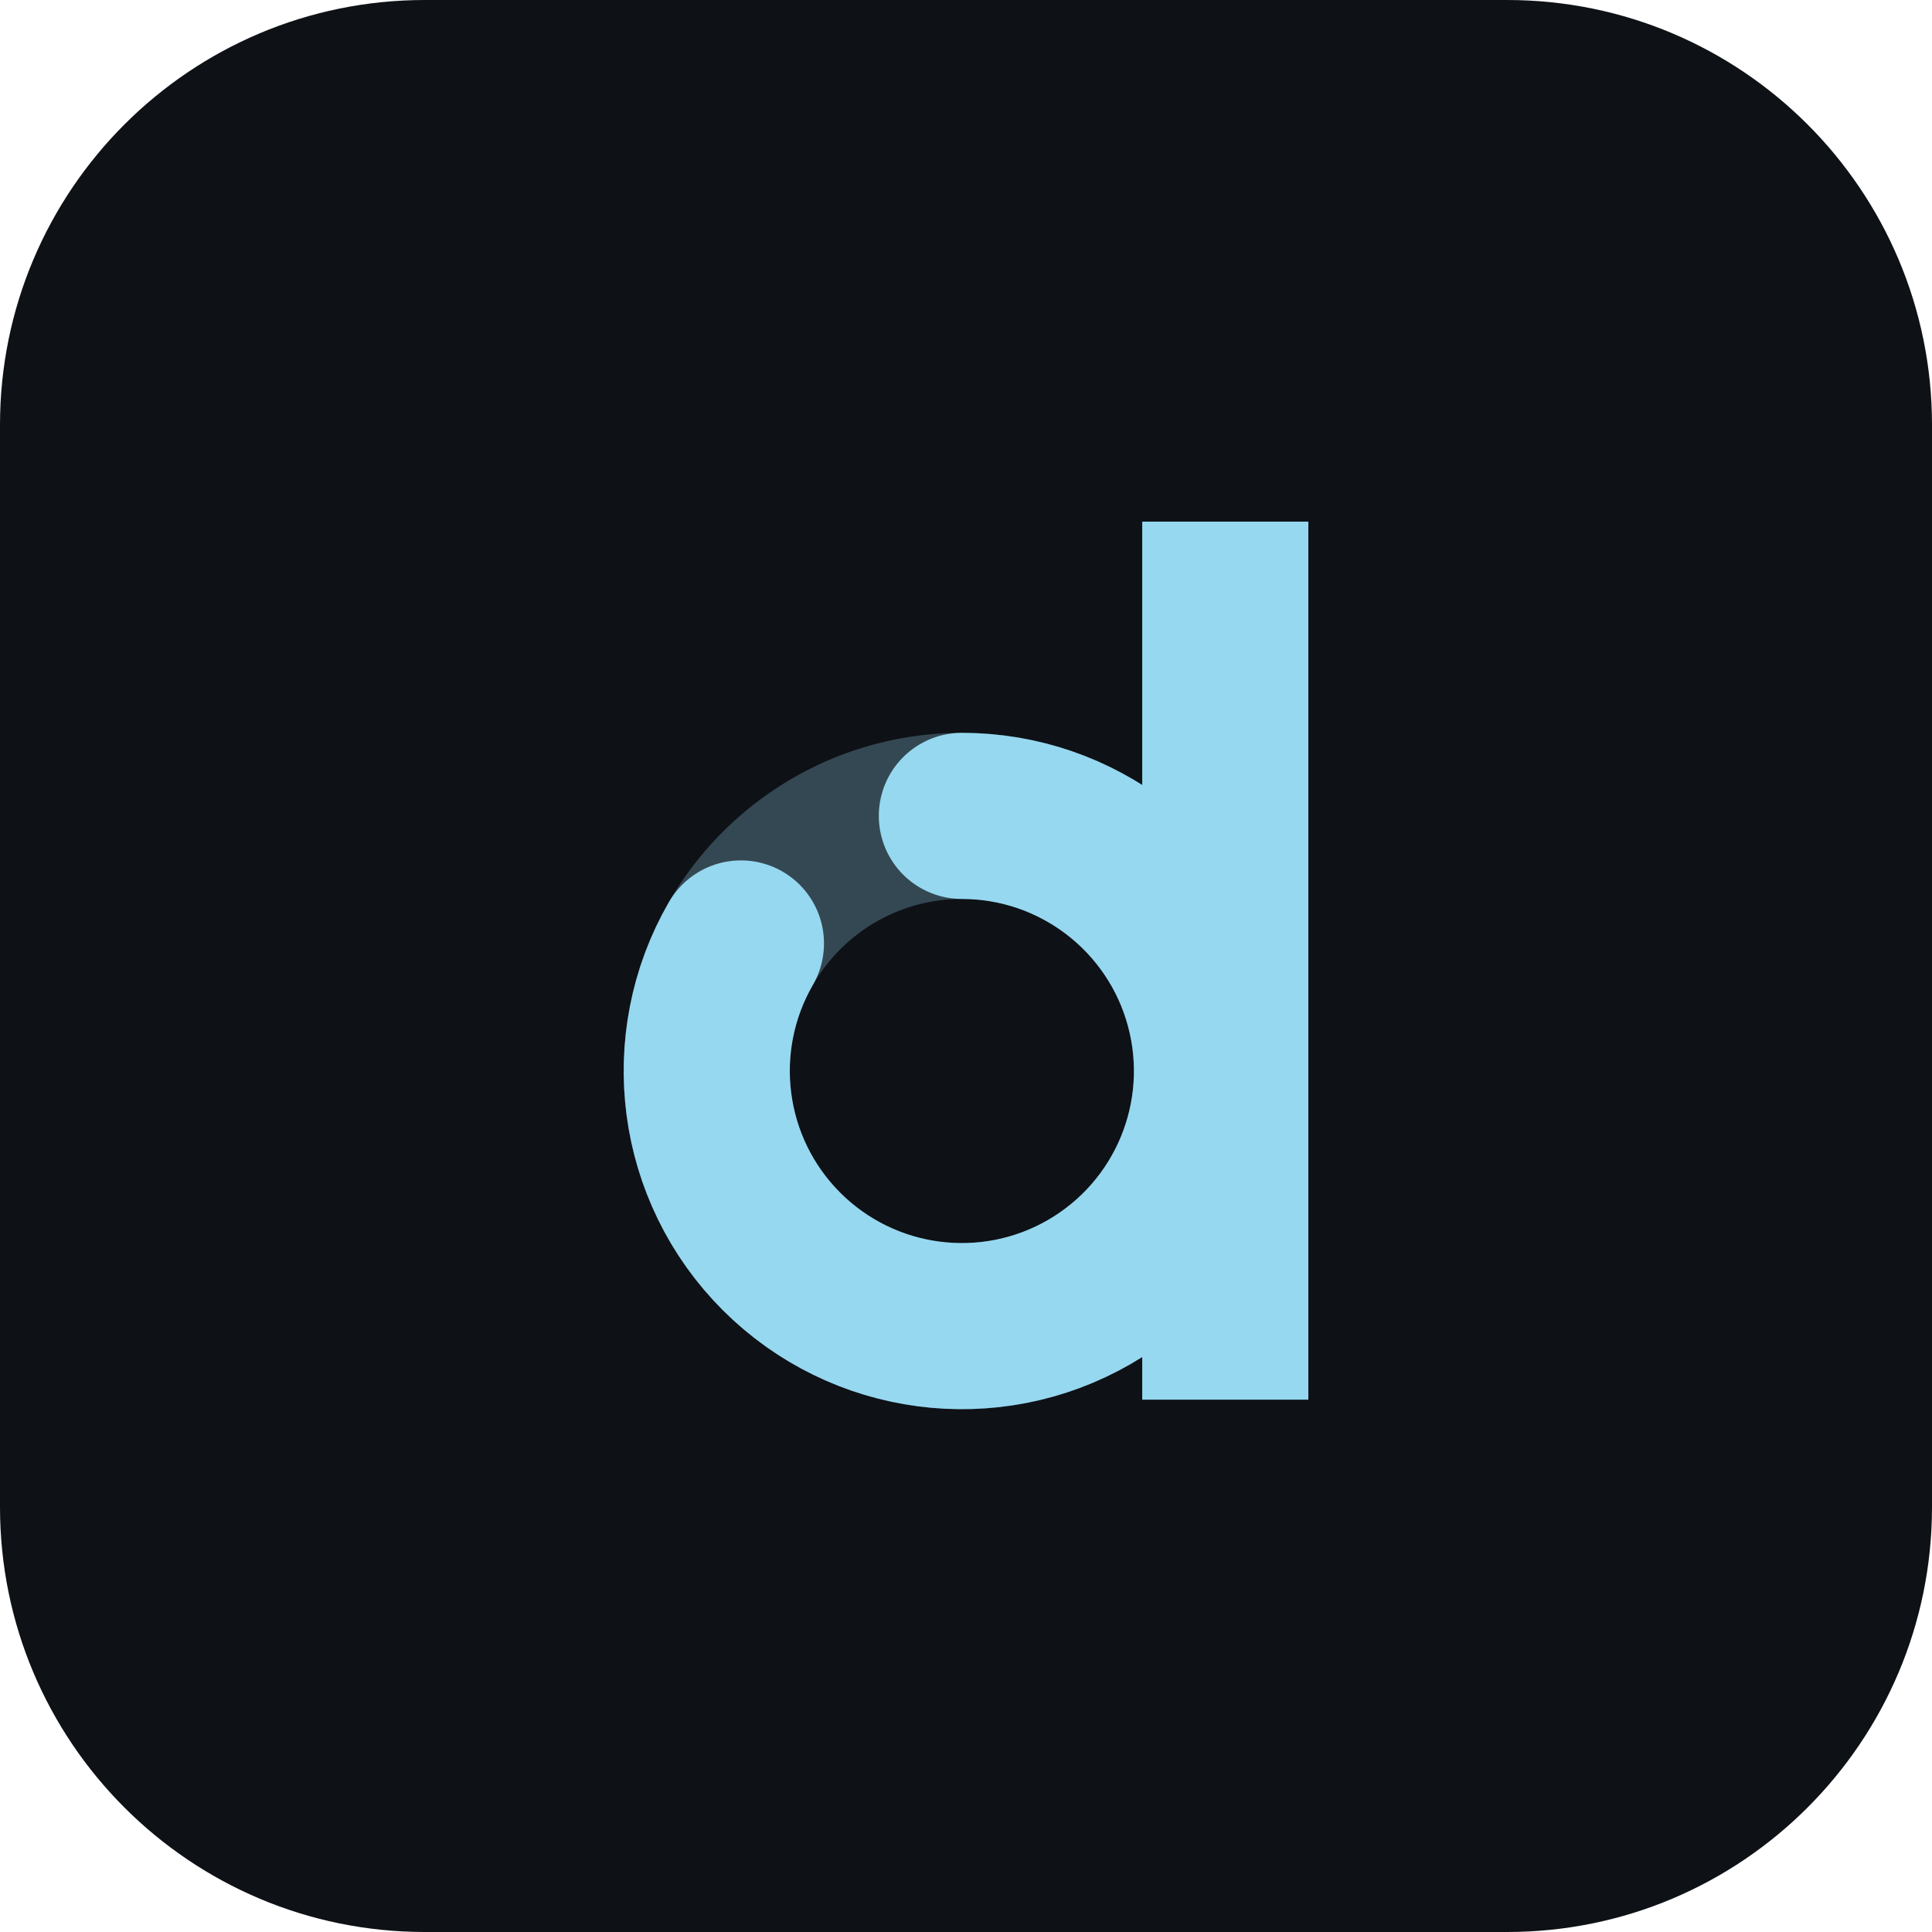
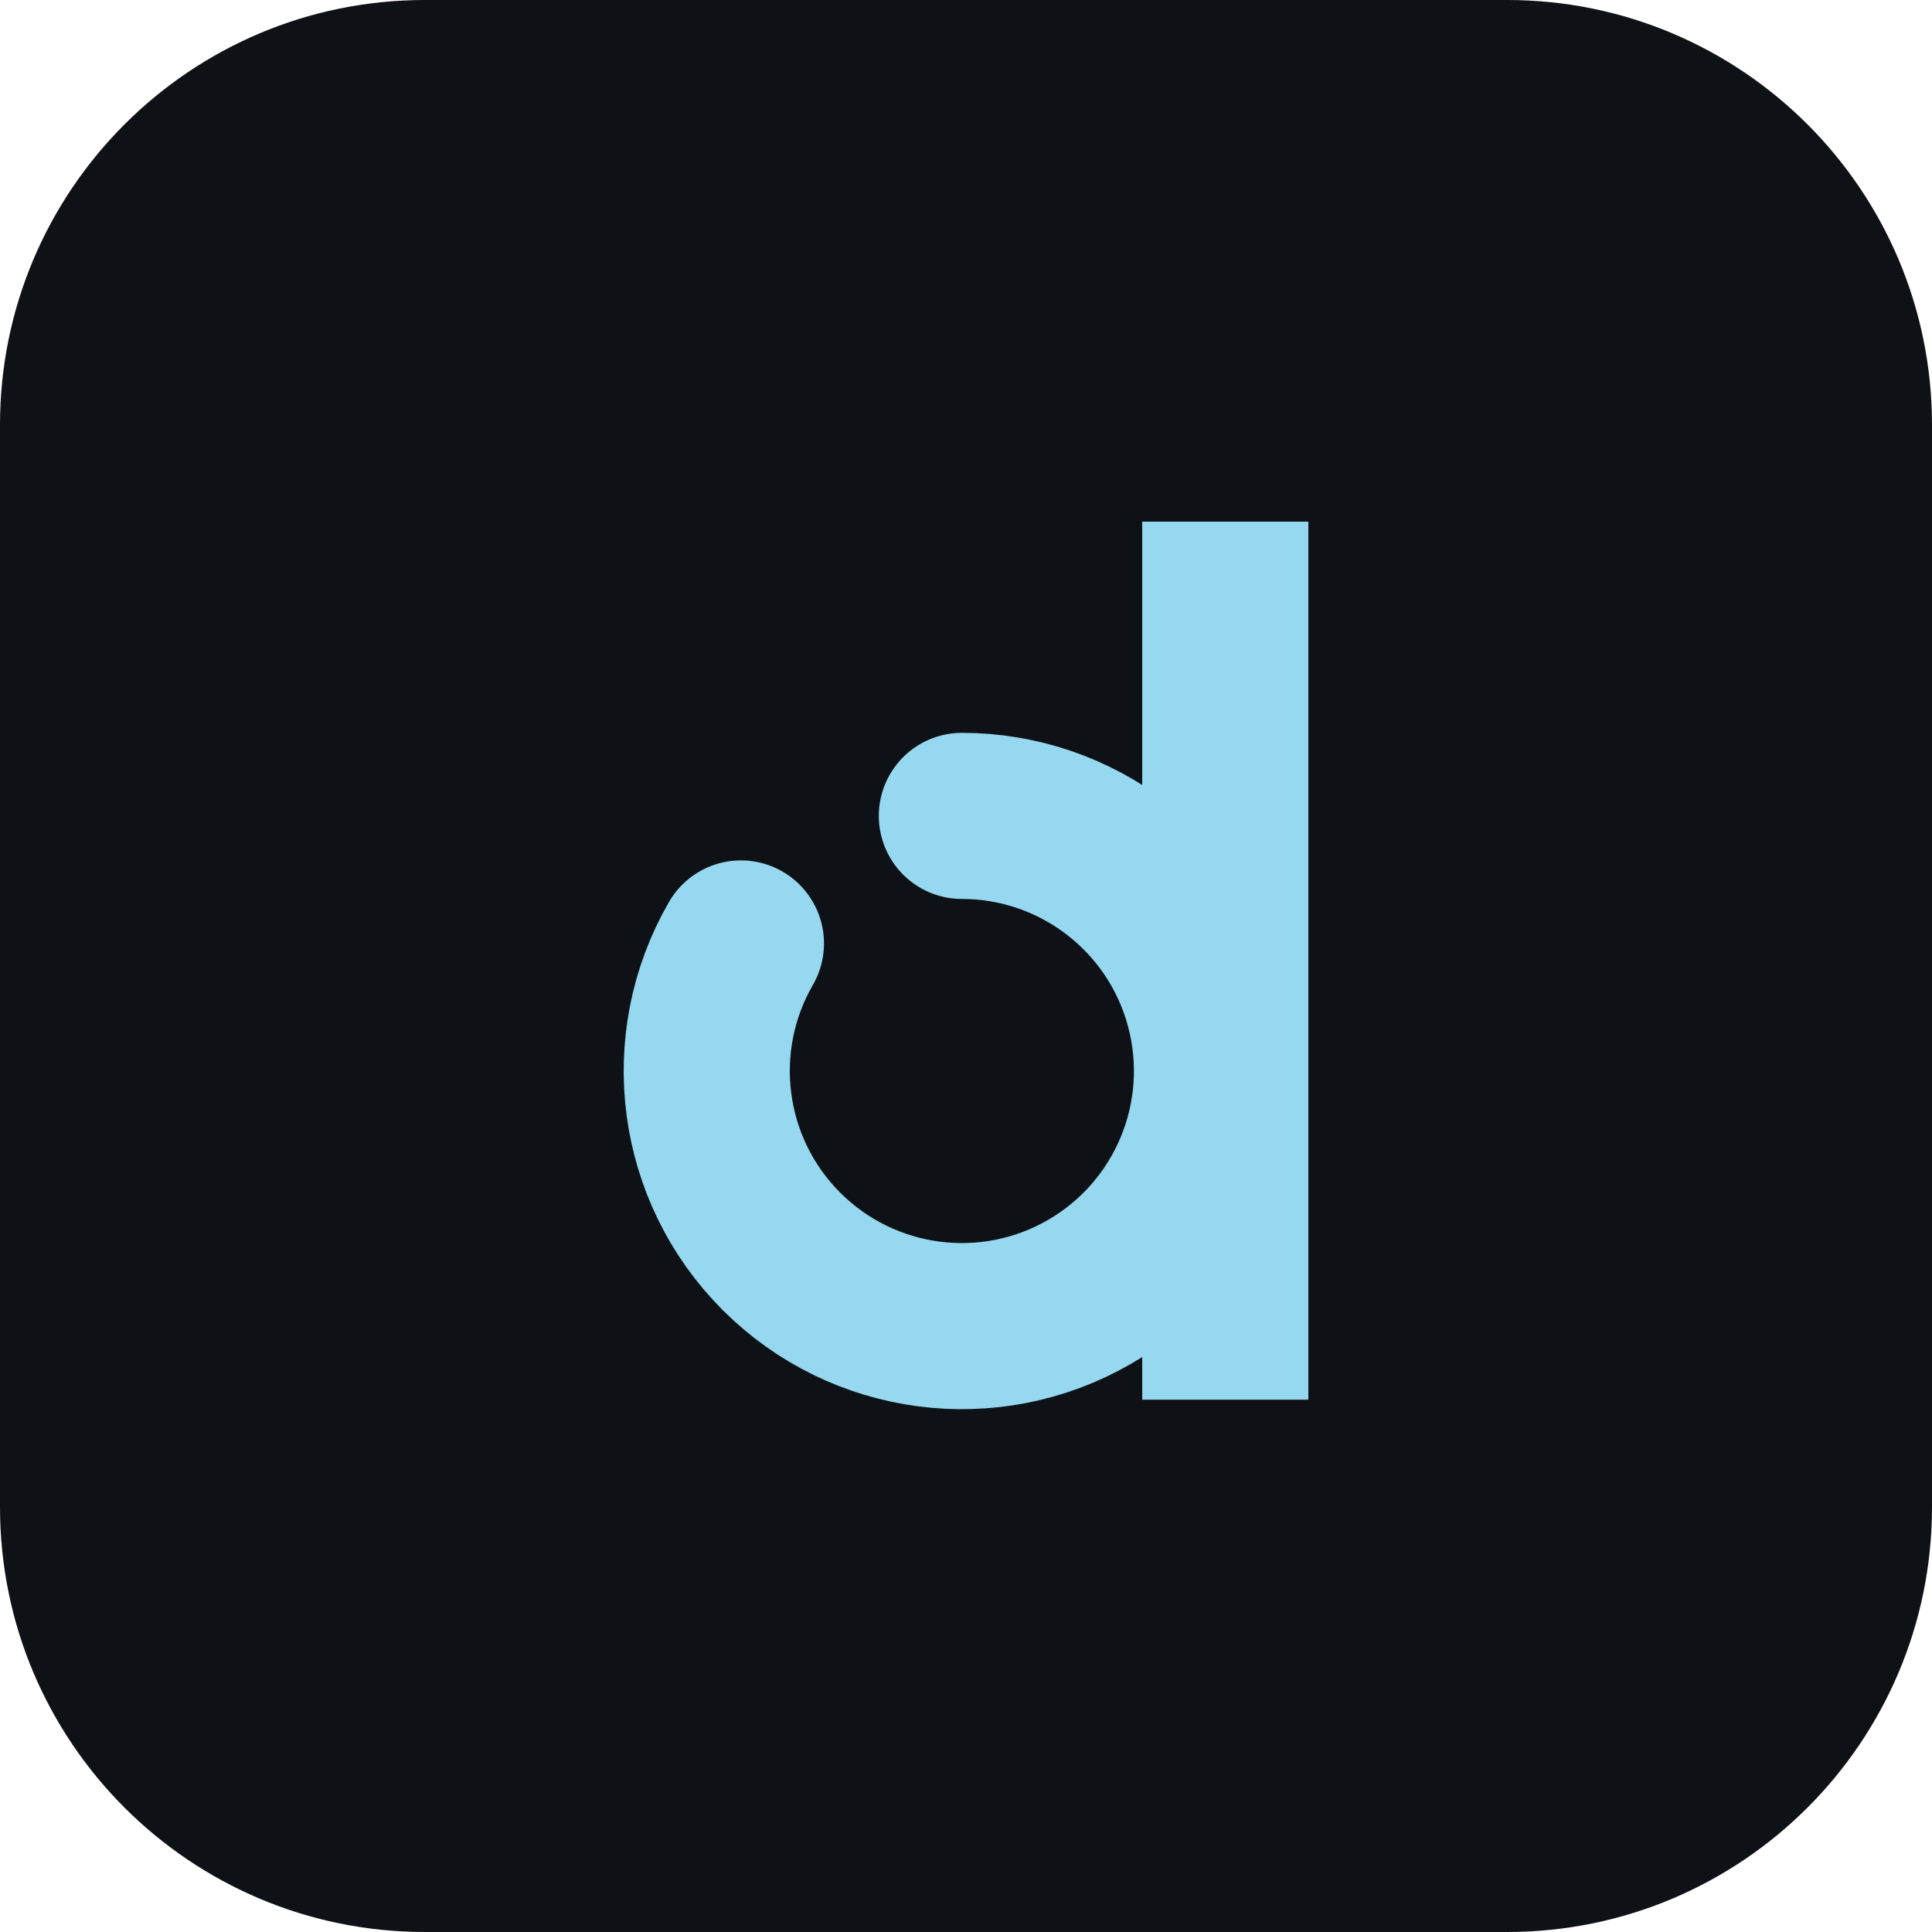
<svg xmlns="http://www.w3.org/2000/svg" viewBox="0 0 512 512" width="512" role="img" aria-label="daevo">
  <rect width="512" height="512" rx="112.6" fill="#0E1116" />
  <g transform="translate(154.91 370.93) scale(3.1445)">
-     <circle cx="31.80" cy="-27.70" r="21.50" fill="none" stroke="#96D8F0" stroke-opacity="0.28" stroke-width="14.00" />
    <path d="M 31.80 -49.20 A 21.50 21.50 0 1 1 13.18 -38.45" fill="none" stroke="#96D8F0" stroke-width="14.00" stroke-linecap="round" />
    <rect x="47.00" y="-74.00" width="14.00" height="74.00" fill="#96D8F0" />
  </g>
</svg>
